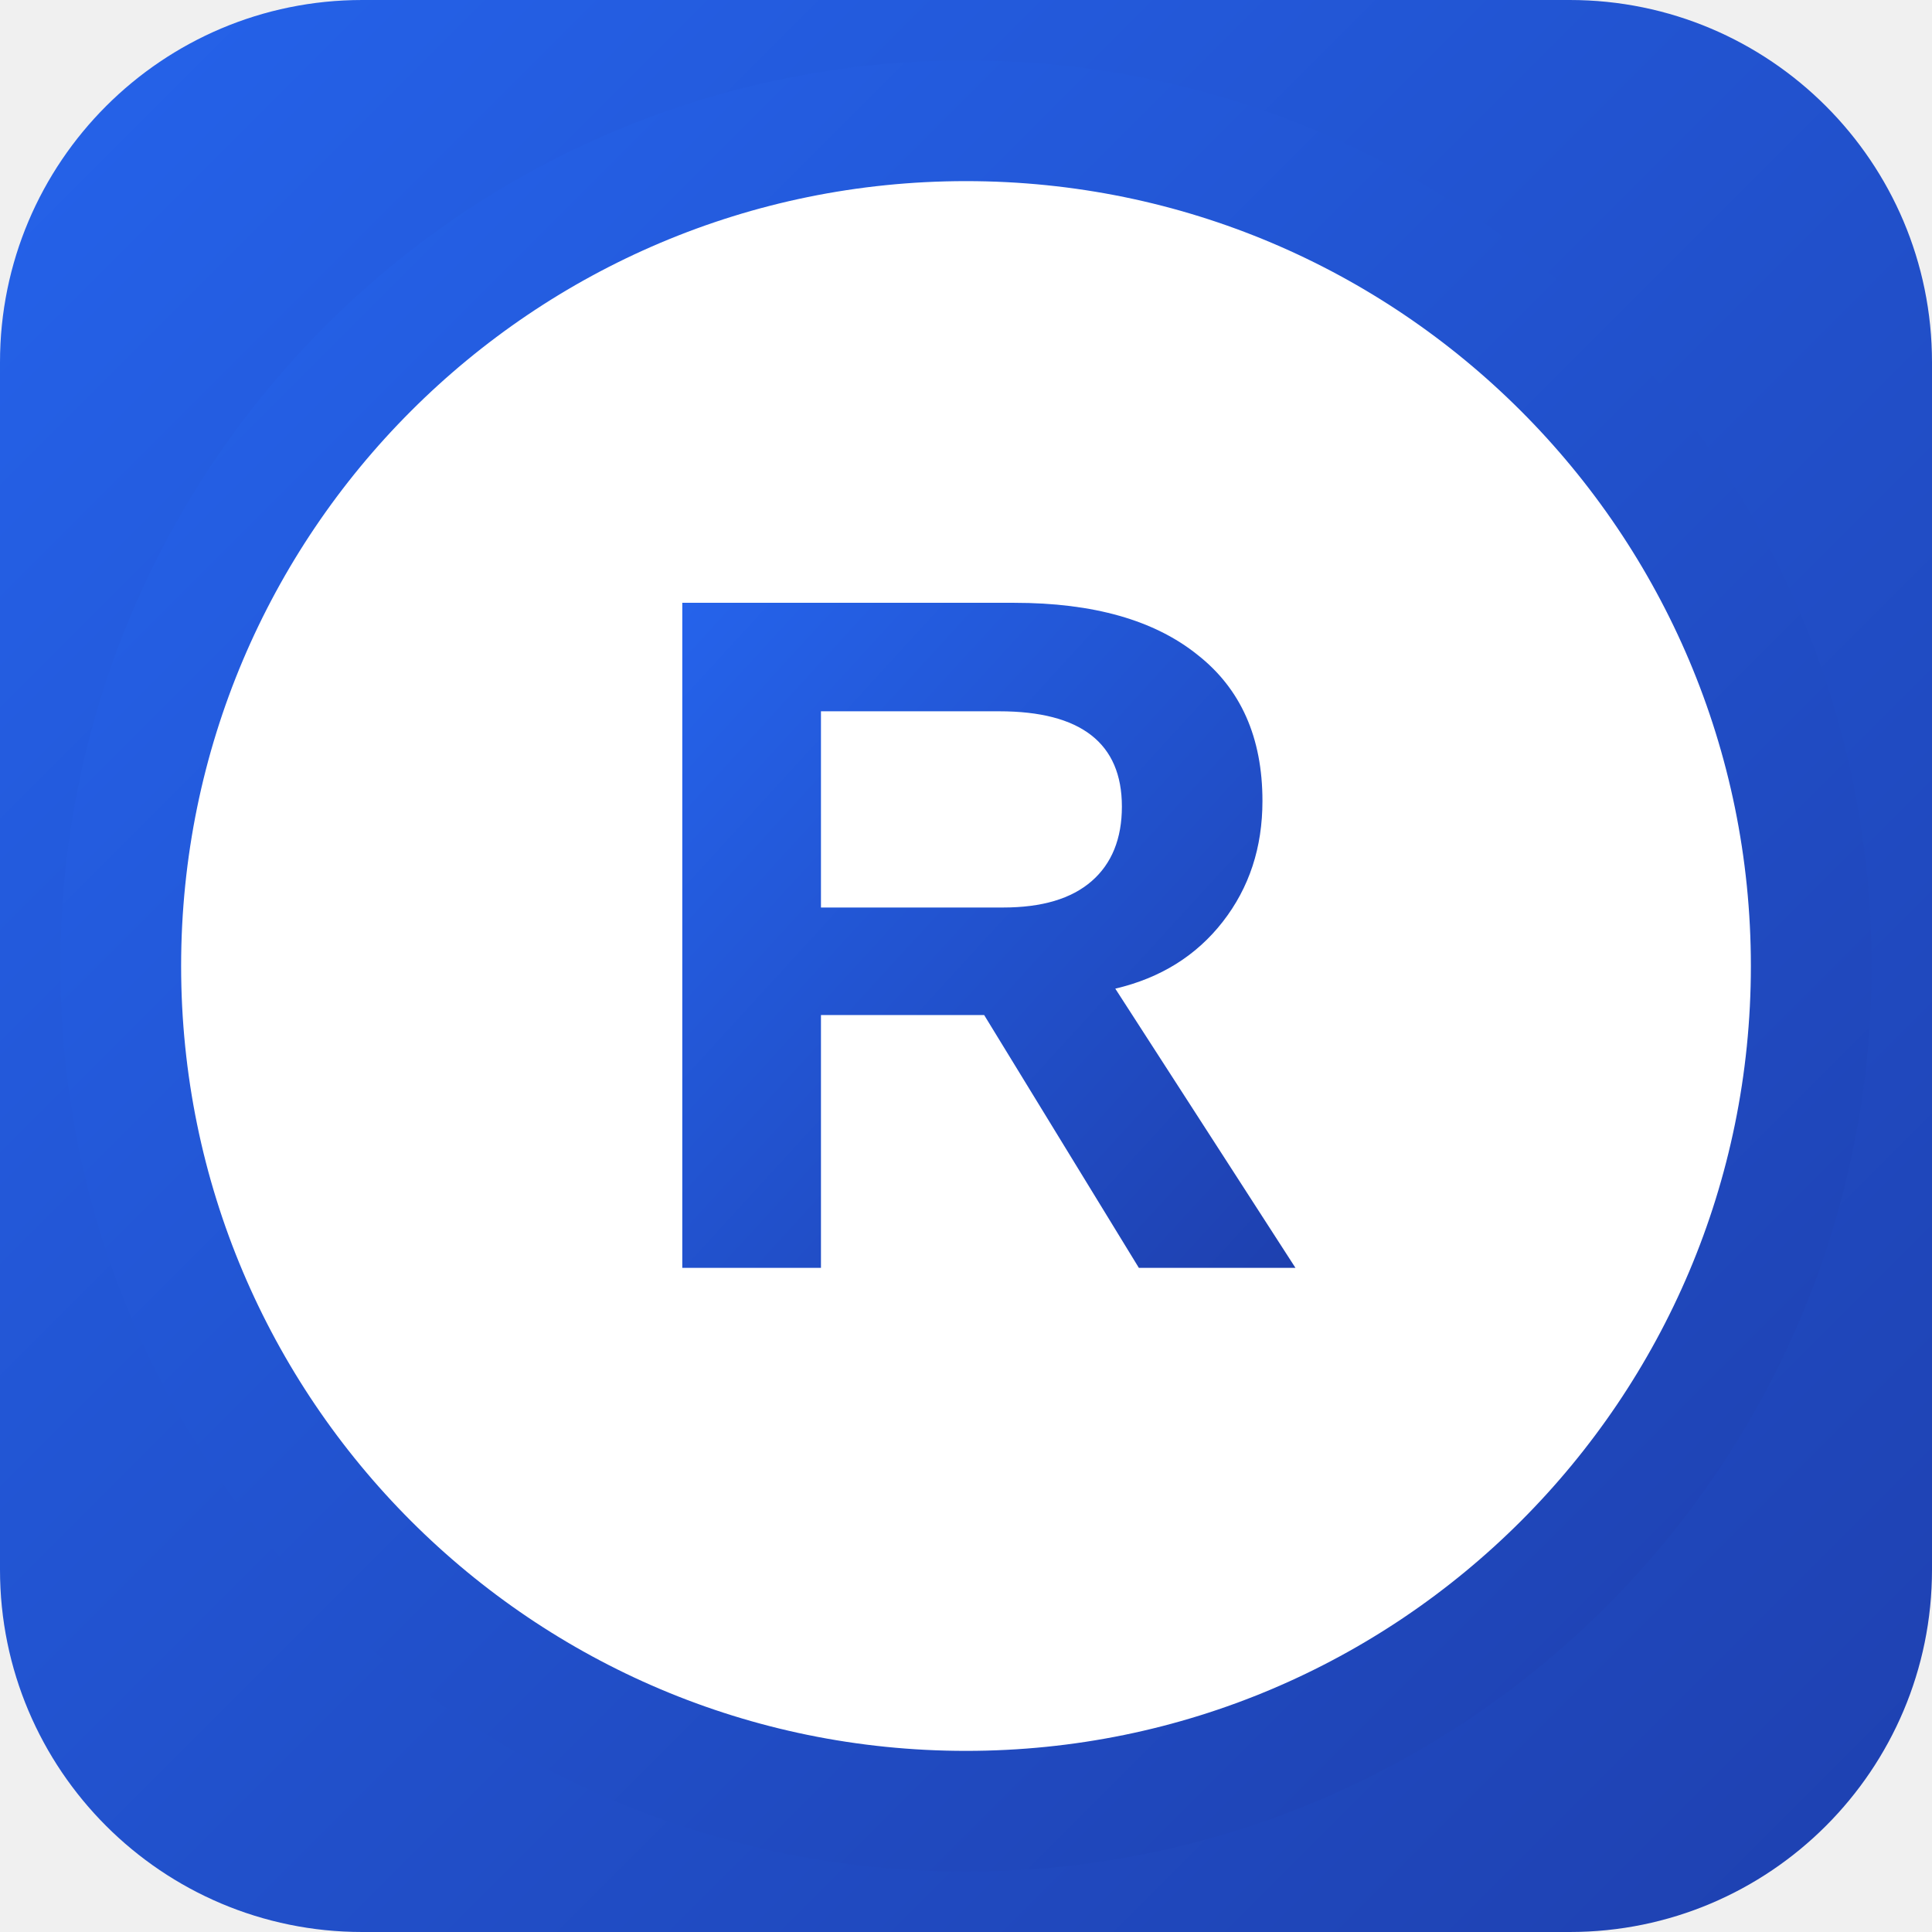
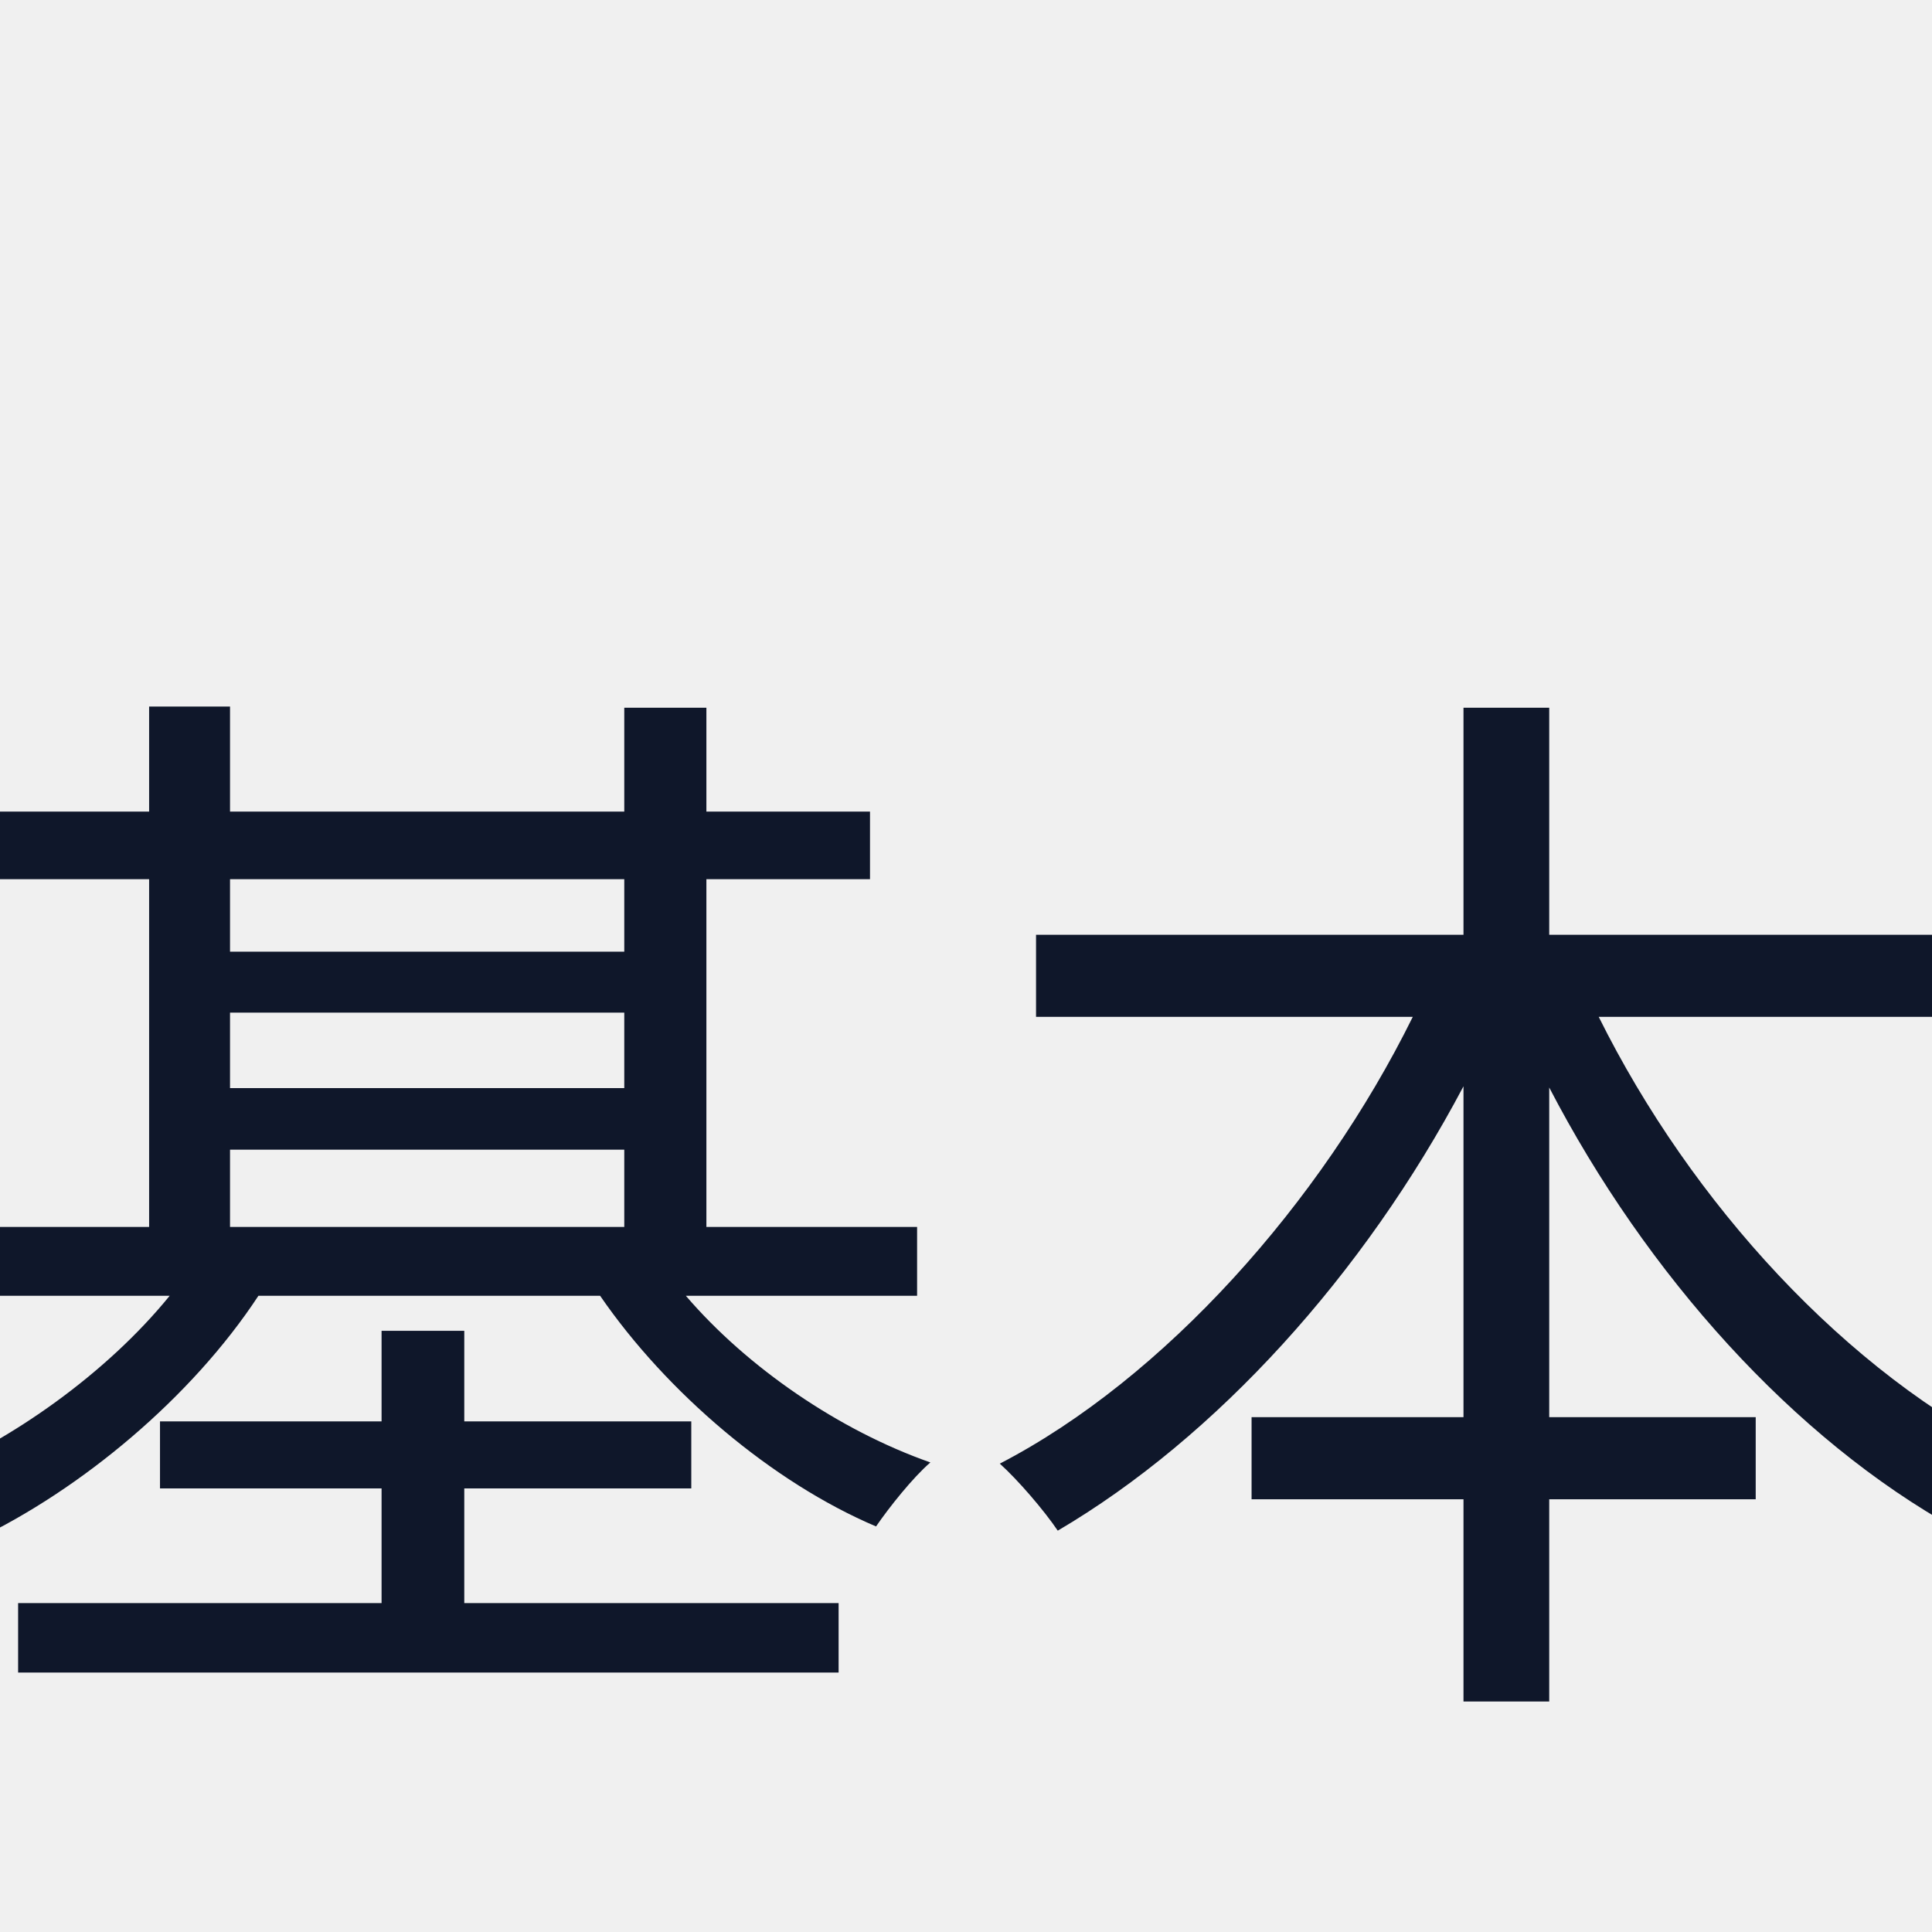
- <svg xmlns="http://www.w3.org/2000/svg" width="32" height="32" viewBox="0 0 32 32">
-   <defs>
-     <linearGradient id="bg" x1="0%" y1="0%" x2="100%" y2="100%">
-       <stop offset="0%" style="stop-color:#2563eb;stop-opacity:1" />
-       <stop offset="100%" style="stop-color:#1e40af;stop-opacity:1" />
-     </linearGradient>
-     <clipPath id="circle">
-       <circle cx="16" cy="16" r="14" />
-     </clipPath>
-   </defs>
-   <rect width="32" height="32" rx="6" fill="url(#bg)" />
-   <circle cx="16" cy="16" r="14" fill="white" stroke="url(#bg)" stroke-width="2" />
-   <text x="16" y="21" font-family="Arial, sans-serif" font-size="16" font-weight="bold" text-anchor="middle" fill="url(#bg)">R</text>
-   <circle cx="8" cy="8" r="1" fill="white" opacity="0.6" />
-   <circle cx="24" cy="8" r="1" fill="white" opacity="0.6" />
-   <circle cx="8" cy="24" r="1" fill="white" opacity="0.6" />
-   <circle cx="24" cy="24" r="1" fill="white" opacity="0.6" />
+ <svg xmlns="http://www.w3.org/2000/svg" width="32" height="32" viewBox="0 0 50 50" fill="none">
+   <text x="25" y="32" font-family="serif, 'Noto Sans JP', 'Hiragino Sans', 'Yu Gothic', 'Meiryo', sans-serif" font-size="28" fill="#0F172A" text-anchor="middle" dominant-baseline="middle" font-weight="500">基本</text>
</svg>
